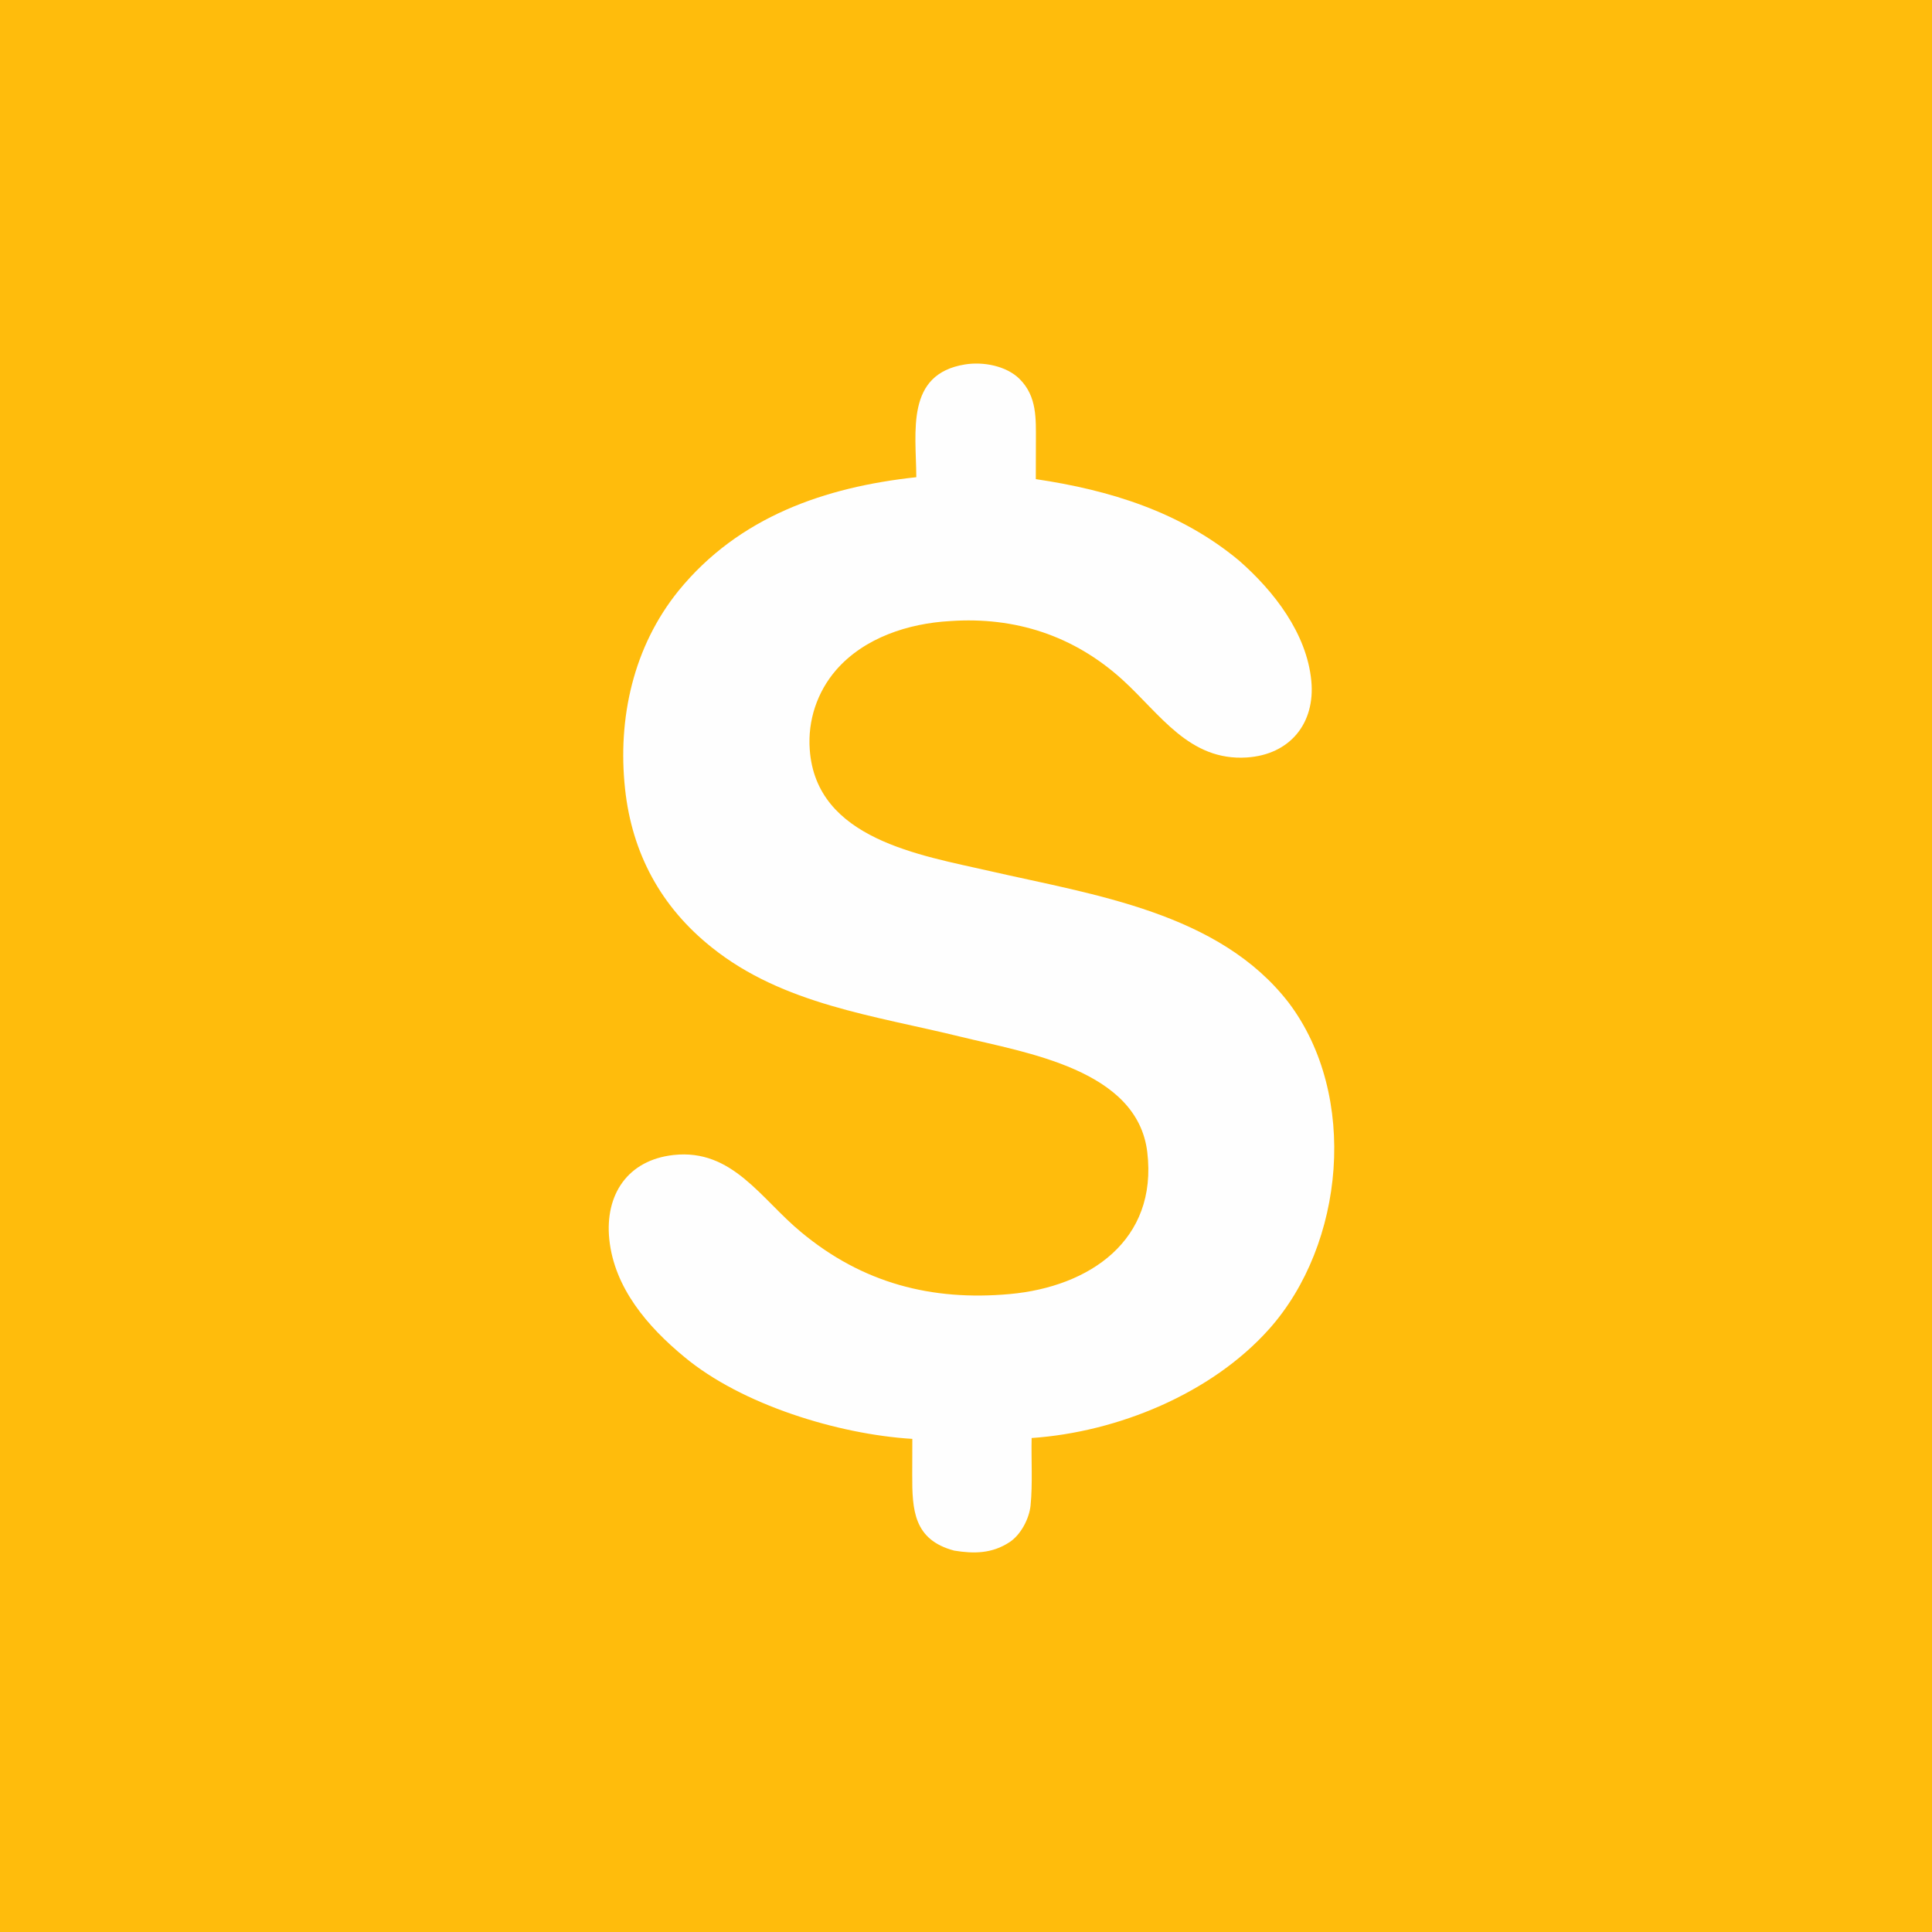
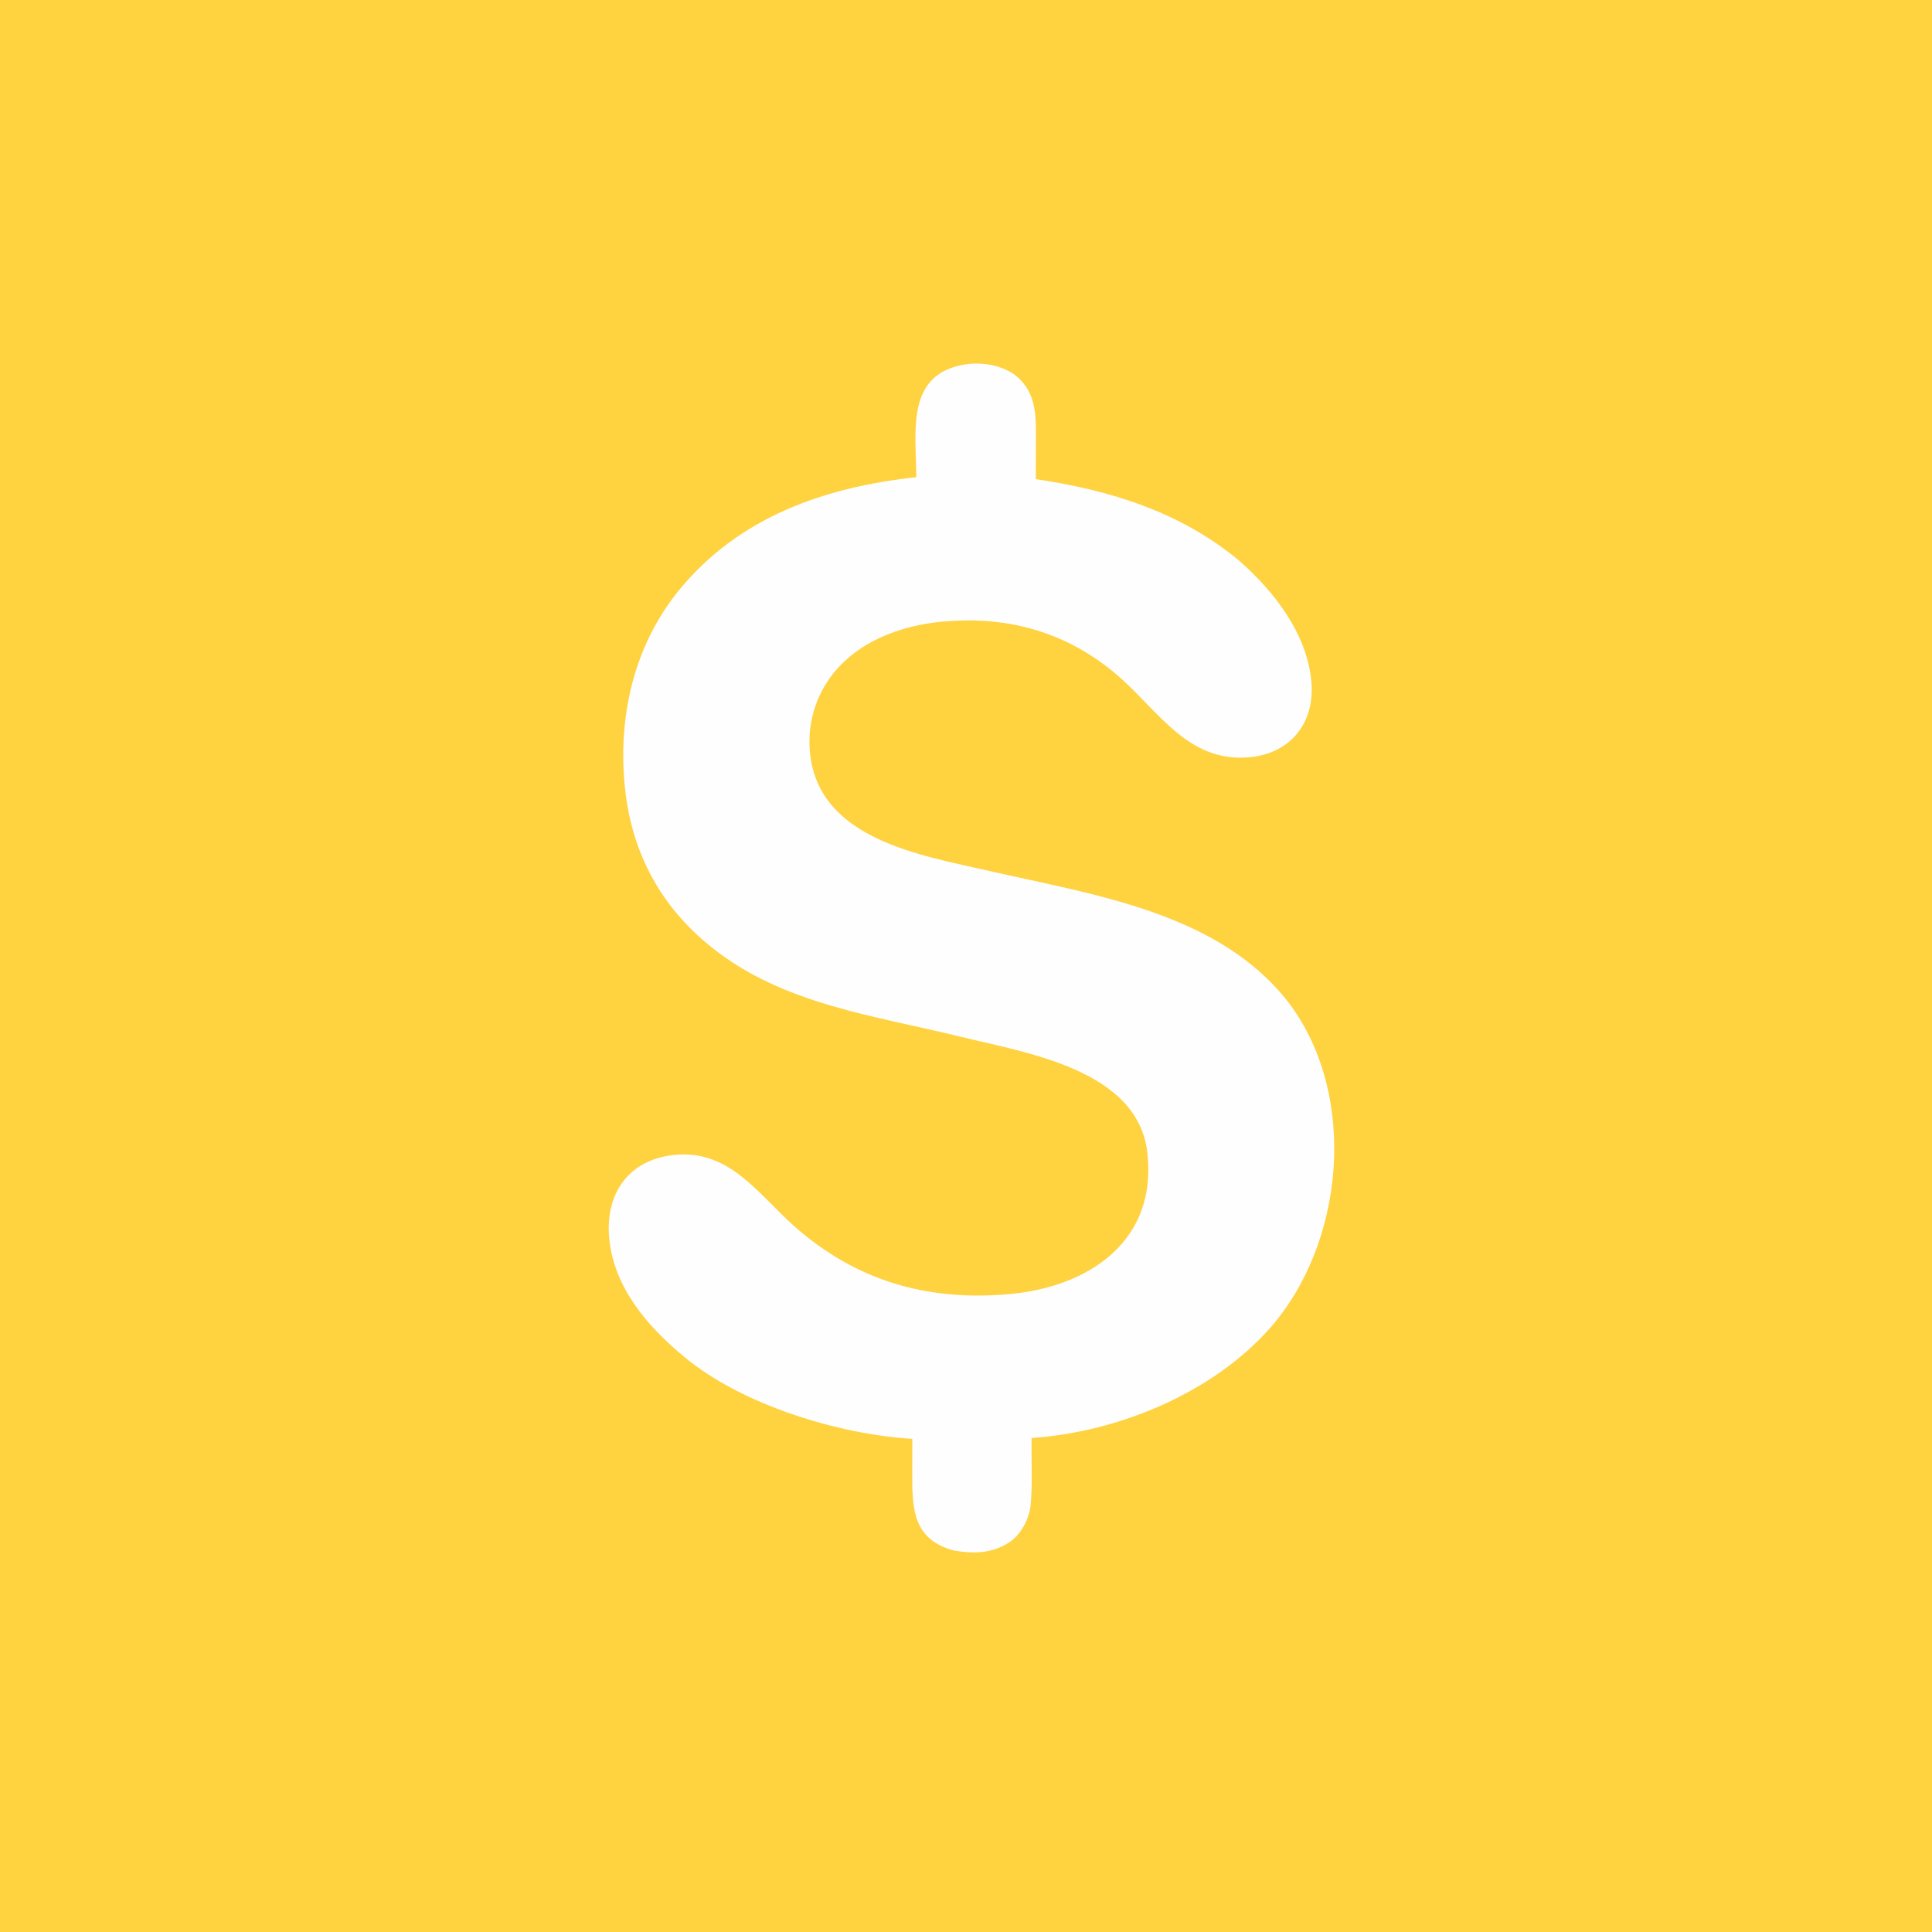
<svg xmlns="http://www.w3.org/2000/svg" version="1.1" style="display: block;" viewBox="0 0 2048 2048" width="2000" height="2000" preserveAspectRatio="none">
-   <path transform="translate(0,0)" fill="rgb(255,188,12)" d="M 0 0 L 2048 0 L 2048 2048 L 0 2048 L 0 0 z" />
+   <path transform="translate(0,0)" fill="rgb(255,210,63)" d="M 0 0 L 2048 0 L 2048 2048 L 0 2048 L 0 0 z" />
  <path transform="translate(0,0)" fill="rgb(254,254,254)" d="M 1022.94 386.325 C 1042.07 383.21 1066.68 387.687 1080.81 401.742 C 1099.42 420.268 1098.11 443.929 1098.09 468.078 L 1098 507.902 C 1176.43 519.509 1251.56 542.67 1313.49 594.283 C 1350.44 626.624 1385.2 671.341 1390.04 721.665 C 1394.4 766.949 1367.19 799.976 1321.75 802.941 C 1260.57 806.933 1229.87 756.838 1189.74 720.449 C 1138.44 673.922 1076.24 653.558 1007.29 658.358 C 963.094 660.793 916.259 675.886 886.341 710.211 C 866.168 733.507 856.103 763.877 858.37 794.61 C 865.088 889.693 975.73 906.527 1049.13 923.336 C 1159.36 948.58 1292.42 967.273 1366.19 1063.07 C 1440.25 1161.29 1425.48 1318.94 1345.4 1408.76 C 1284.23 1477.39 1184.48 1518.15 1093.57 1524.36 C 1093.07 1547.41 1094.73 1573.01 1092.46 1595.71 C 1091.04 1609.9 1082.12 1626.91 1070.15 1634.76 C 1051.53 1646.97 1032.41 1647.14 1011.52 1643.72 C 968.281 1632.29 966.95 1600.3 966.997 1563.52 L 967.114 1525.27 C 888.637 1520.47 786.199 1489.14 725.279 1438.29 C 686.721 1406.48 651.108 1365.26 645.867 1313.56 C 641.071 1266.26 665.494 1229.67 714.042 1224.34 C 776.477 1217.49 806.677 1271.11 849.273 1306.16 C 914.189 1360.15 987.43 1379.28 1070.33 1371.76 C 1155.01 1364.09 1227.3 1314.81 1216.17 1221.37 C 1205.74 1133.7 1087.66 1116.04 1018.42 1099.01 C 927.557 1076.67 829.956 1064.86 754.439 1004.25 C 700.73 961.484 669.981 904.673 662.607 836.45 C 654.499 761.43 671.351 685.451 719.378 626.092 C 783.27 547.78 874.504 516.29 971.33 505.854 C 971.03 457.335 959.793 396.519 1022.94 386.325 z" />
</svg>
